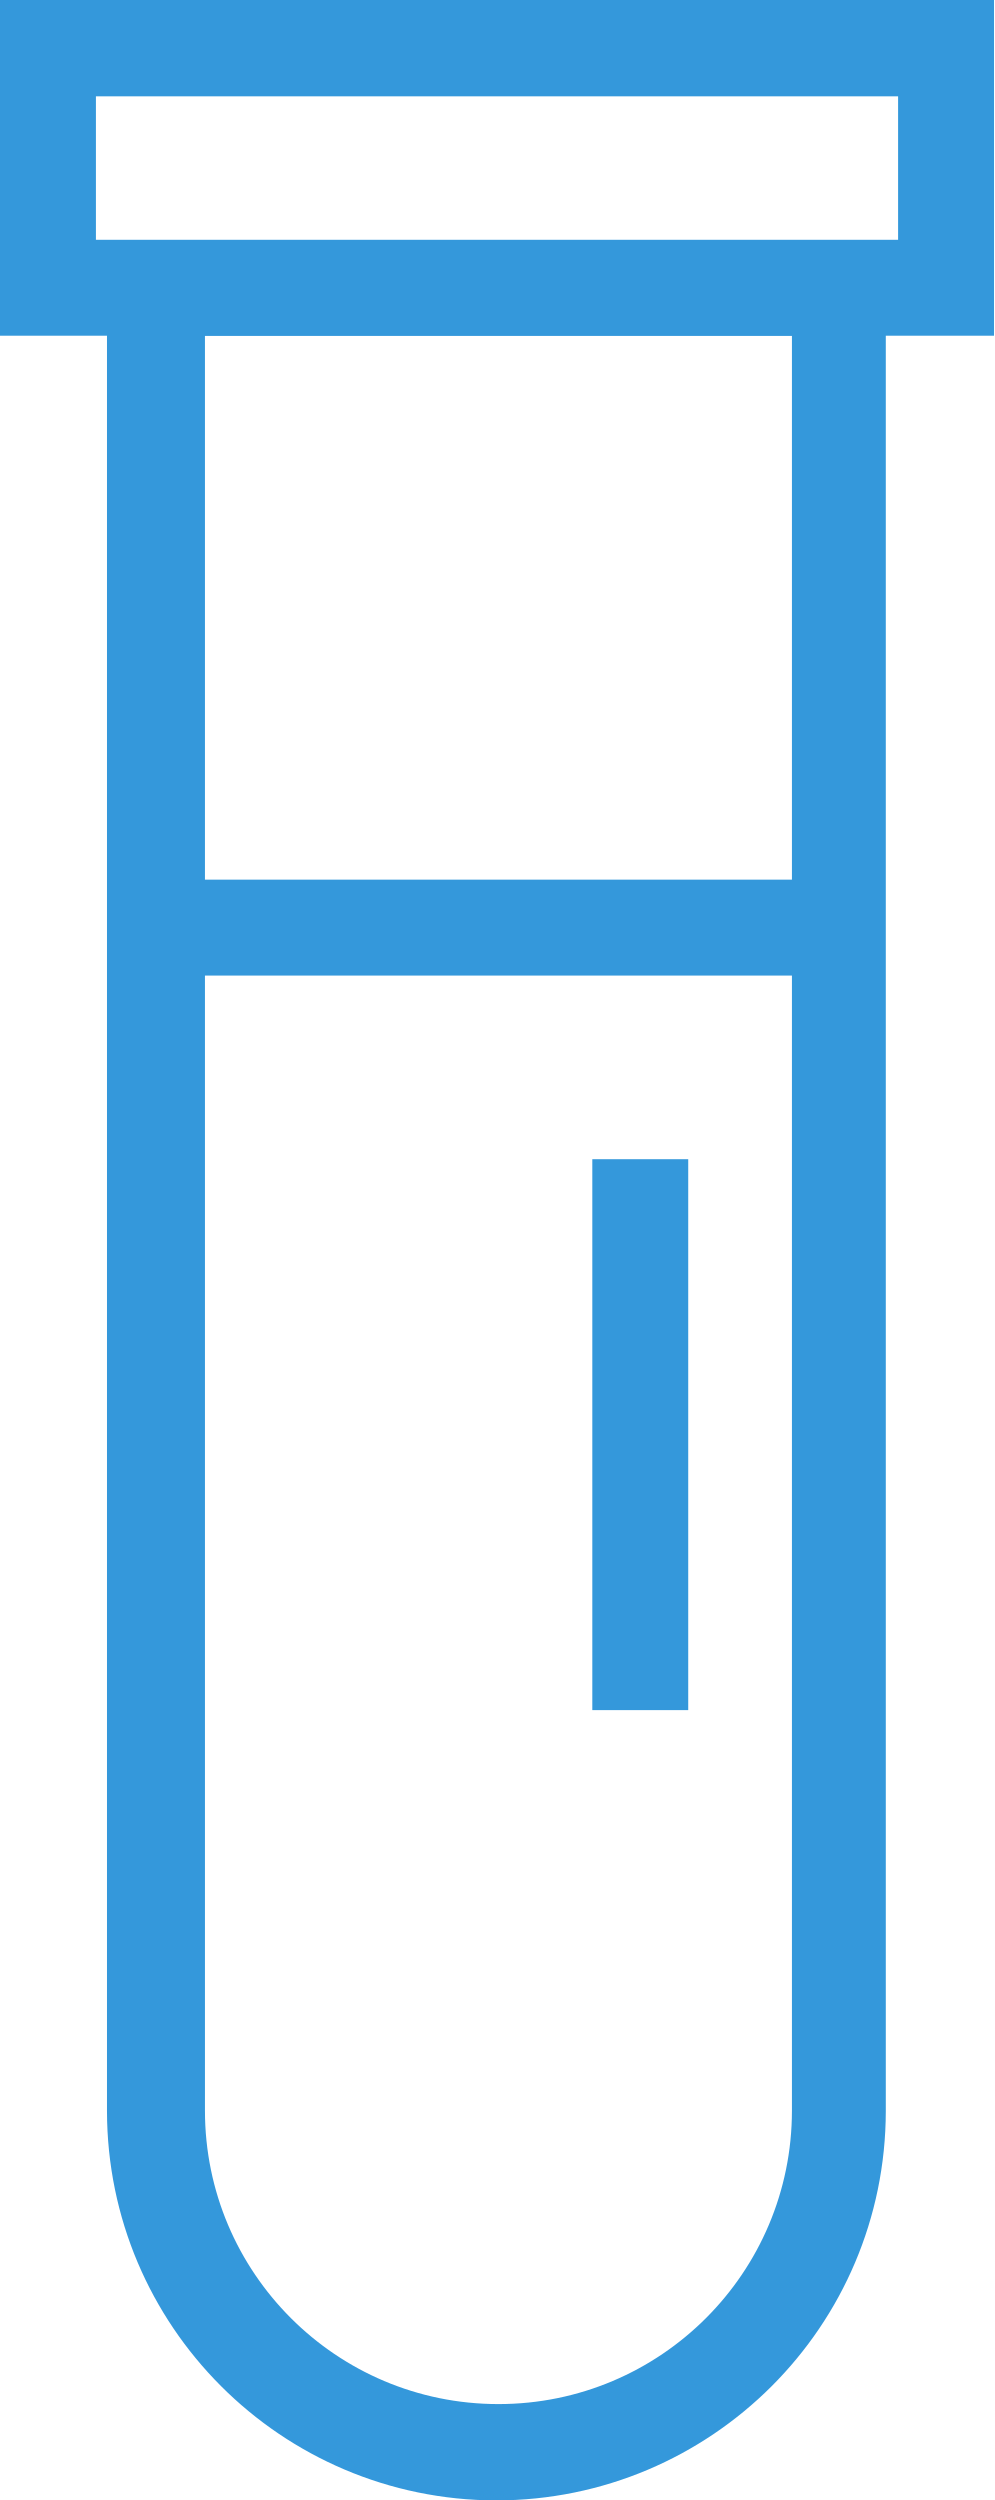
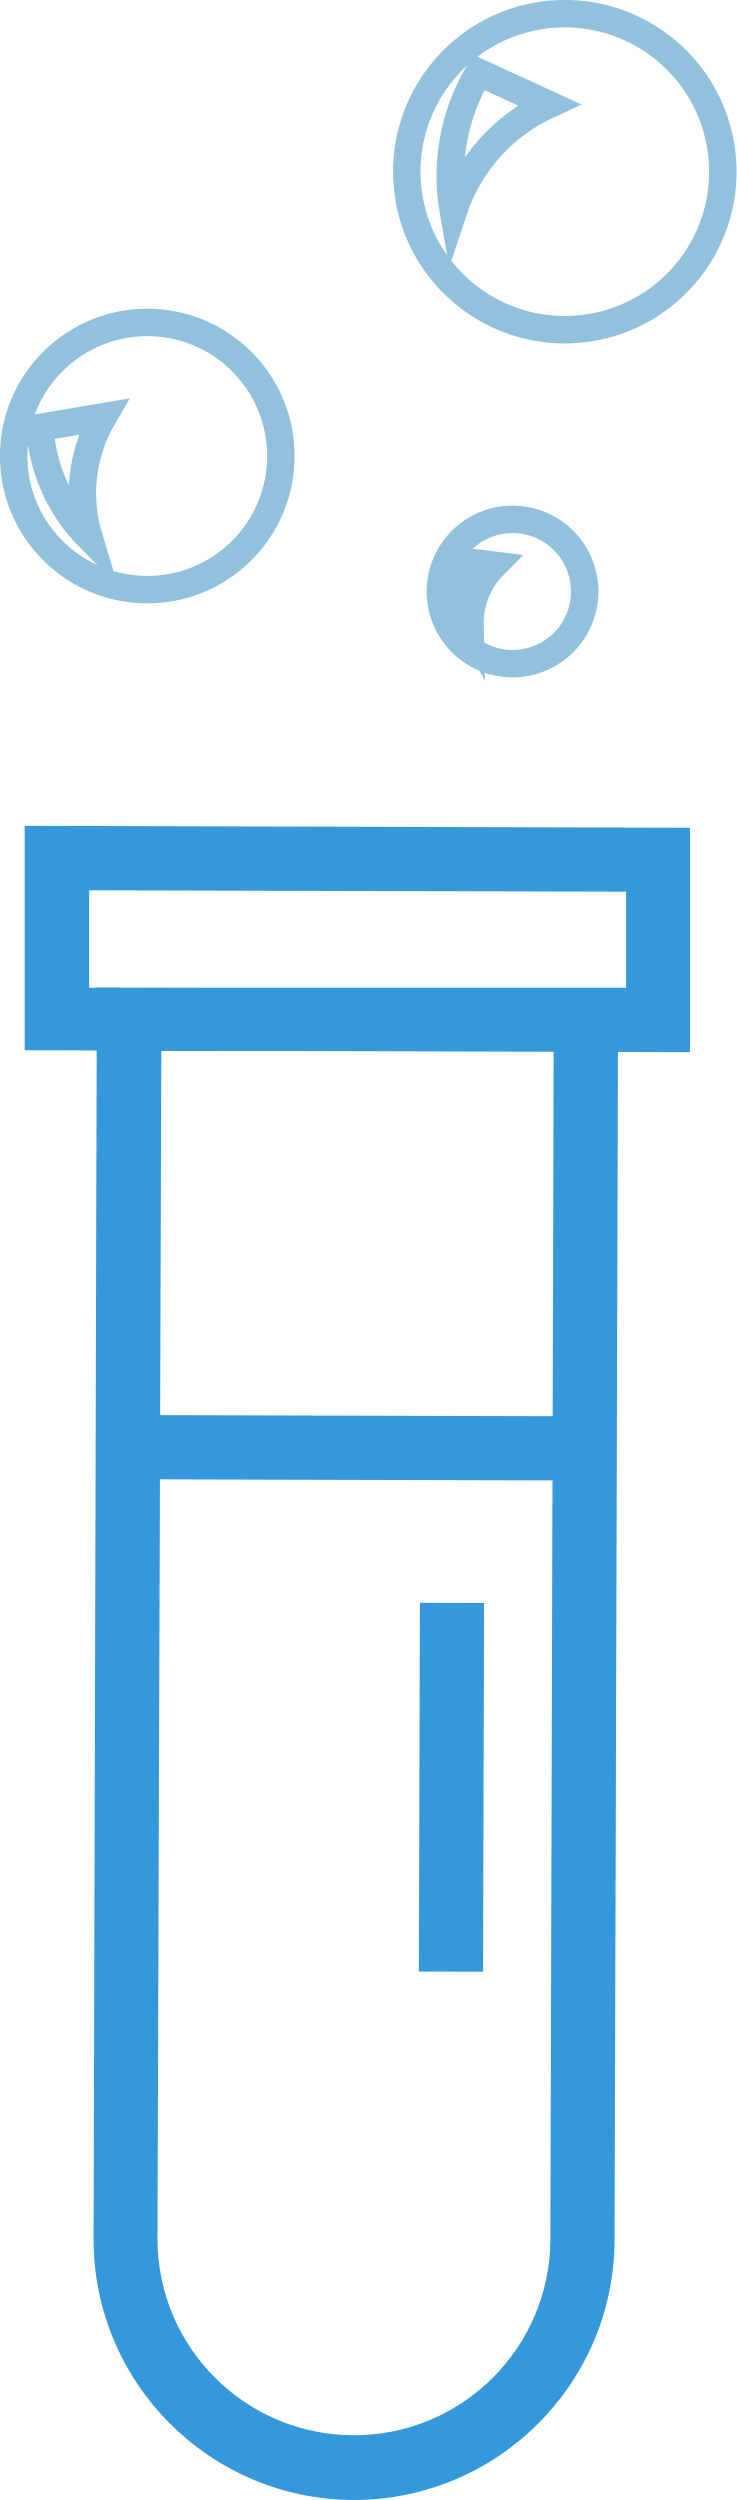
- <svg xmlns="http://www.w3.org/2000/svg" id="Layer_1" data-name="Layer 1" viewBox="0 0 24.25 60.99">
+ <svg xmlns="http://www.w3.org/2000/svg" id="Layer_1" data-name="Layer 1" viewBox="0 0 26.85 91.12">
  <defs>
-     <style>.cls-1{fill:#3498db;}</style>
+     <style>.cls-1{fill:#3498db;}.cls-2{fill:none;stroke:#92c1dd;stroke-miterlimit:10;}</style>
  </defs>
-   <path class="cls-1" d="M12.1,61a9.51,9.51,0,0,1-9.49-9.5l0-45.64h19l0,45.64A9.51,9.51,0,0,1,12.1,61ZM5,8.19l0,43.3a7.16,7.16,0,1,0,14.32,0l0-43.3H5Z" />
-   <path class="cls-1" d="M24.25,8.19H0V0H24.25V8.19h0ZM2.34,5.85H21.91V2.35H2.34V5.85Z" />
-   <rect class="cls-1" x="3.79" y="21.46" width="15.54" height="2.34" />
-   <rect class="cls-1" x="14.45" y="28.28" width="2.34" height="13.44" />
+   <path class="cls-1" d="M12.88,91.12a9.51,9.51,0,0,1-9.47-9.52L3.53,36l19,0.05L22.4,81.65A9.51,9.51,0,0,1,12.88,91.12Zm-7-52.82L5.74,81.6a7.16,7.16,0,1,0,14.32,0l0.12-43.3Z" />
+   <path class="cls-1" d="M25.15,38.35L0.9,38.28l0-8.18,24.25,0.07,0,8.18h0ZM3.24,36L22.82,36V32.5L3.25,32.45V36Z" />
+   <rect class="cls-1" x="11.25" y="44.99" width="2.34" height="15.54" transform="translate(-40.37 65.04) rotate(-89.84)" />
+   <rect class="cls-1" x="9.73" y="63.97" width="13.44" height="2.34" transform="translate(-48.73 81.41) rotate(-89.84)" />
+   <circle class="cls-2" cx="18.68" cy="21.56" r="2.63" transform="translate(-7.56 10.37) rotate(-26)" />
+   <path class="cls-2" d="M17.13,22.78a3.38,3.38,0,0,1-.34-2.33L18,20.6A3,3,0,0,0,17.13,22.78Z" />
+   <circle class="cls-2" cx="5.37" cy="16.62" r="4.87" transform="translate(-9.73 7.84) rotate(-41.91)" />
+   <path class="cls-2" d="M3.24,19.58a6.27,6.27,0,0,1-1.79-4l2.31-.39A5.53,5.53,0,0,0,3.24,19.58Z" />
+   <circle class="cls-2" cx="20.59" cy="6.26" r="5.76" transform="translate(-0.63 2.65) rotate(-7.26)" />
+   <path class="cls-2" d="M16.52,7.7a7.4,7.4,0,0,1,.93-5.06L20,3.81A6.53,6.53,0,0,0,16.52,7.7Z" />
</svg>
